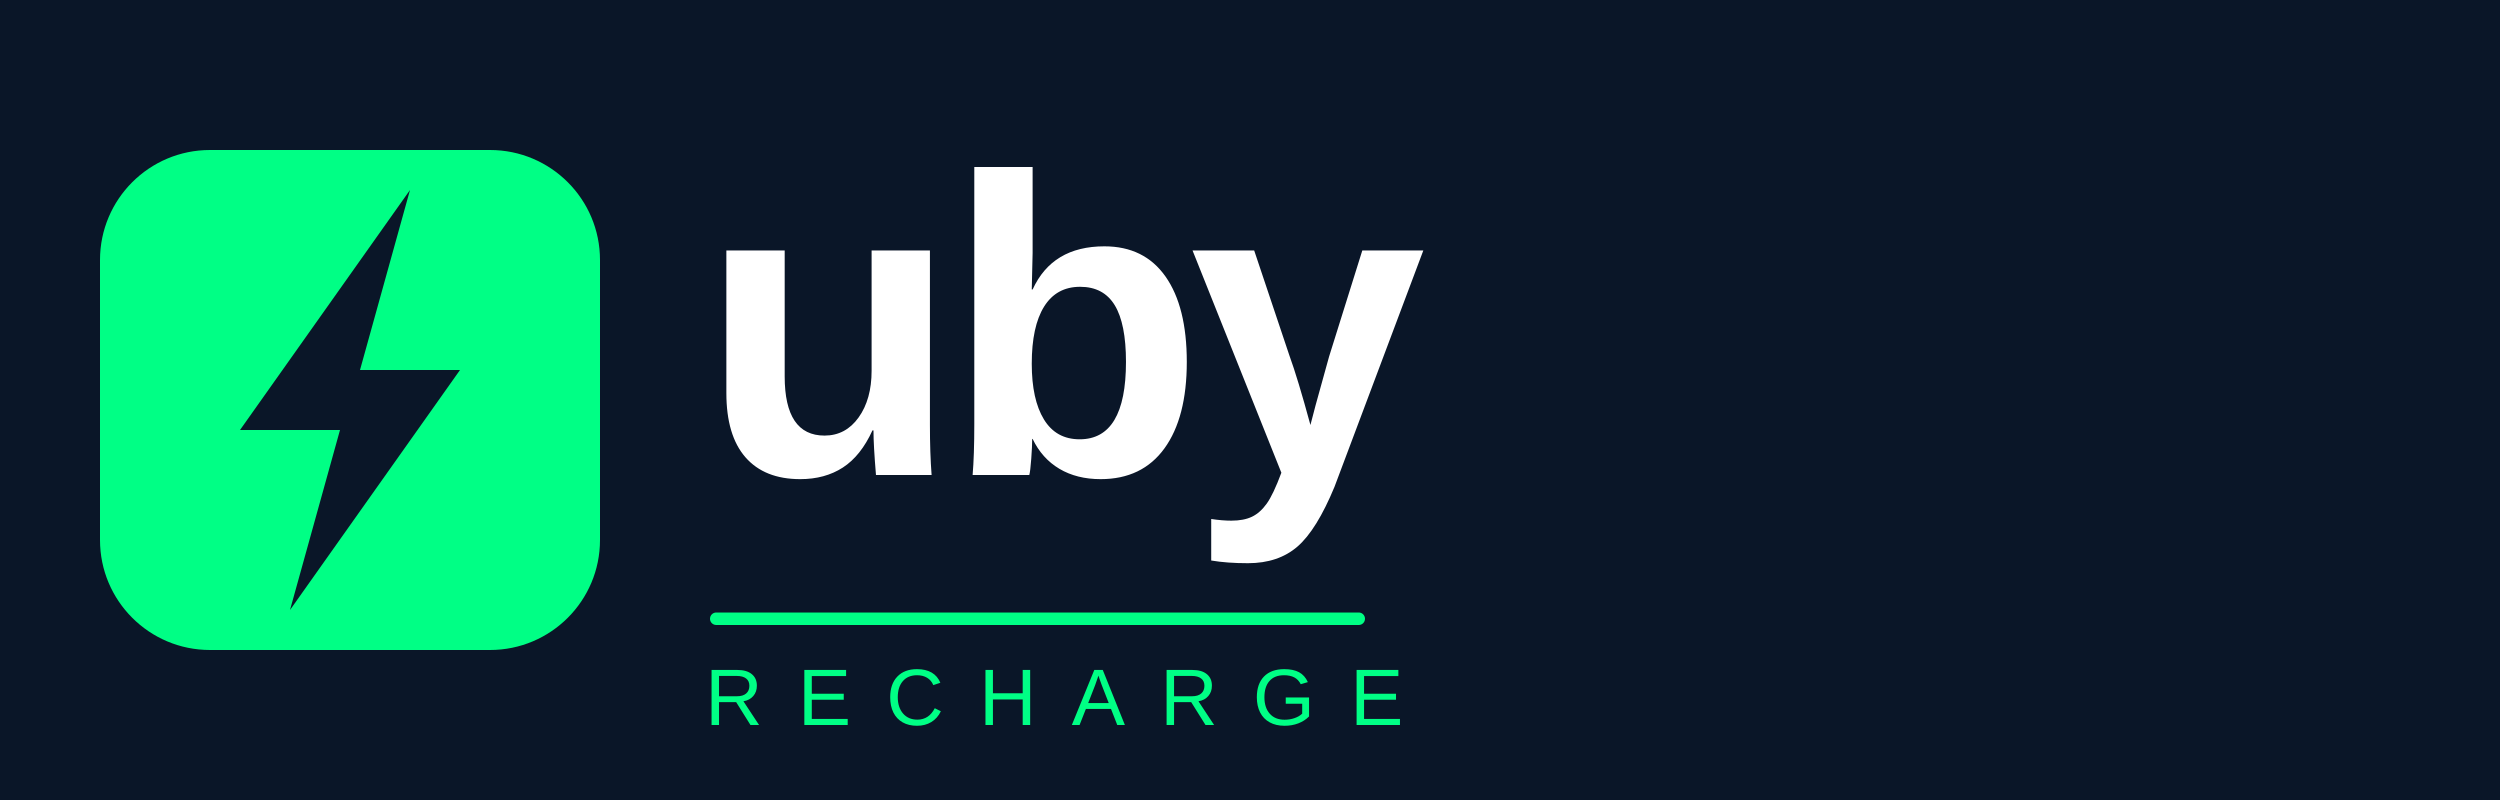
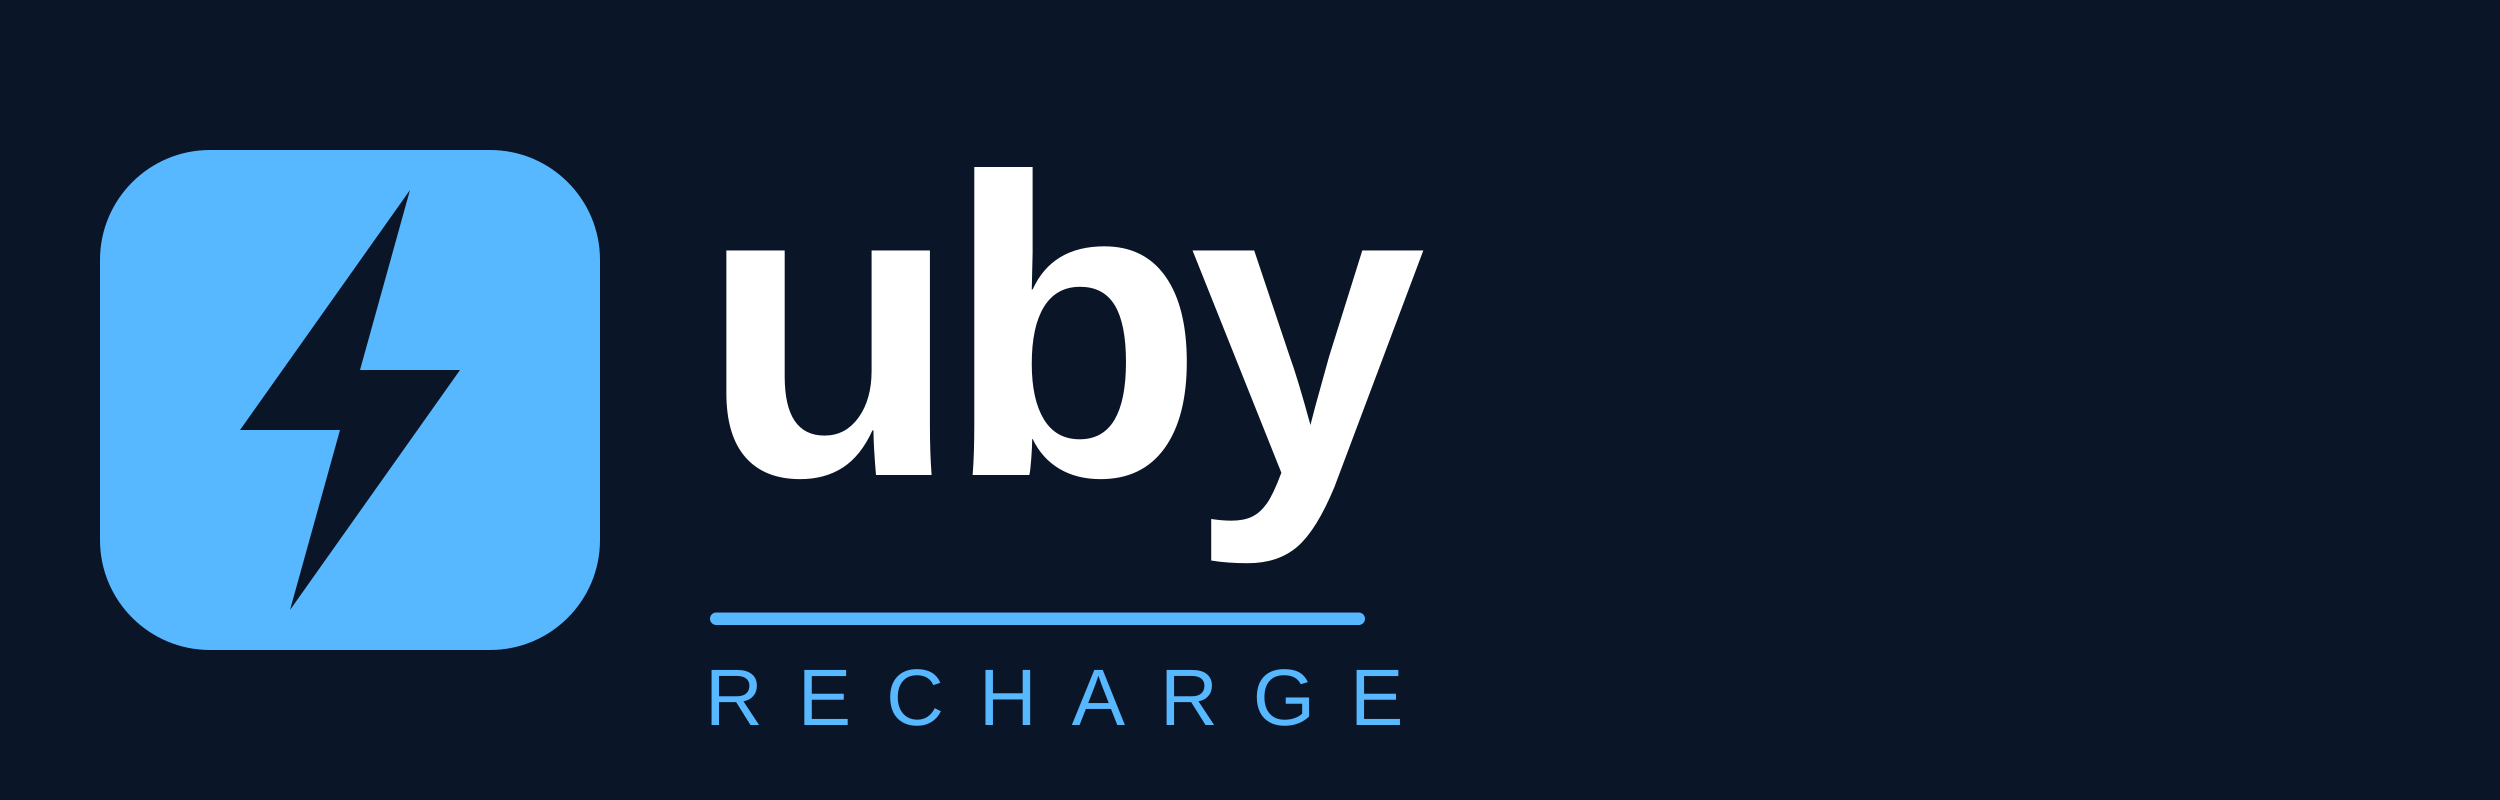
<svg xmlns="http://www.w3.org/2000/svg" viewBox="0 0 1000 320" width="1000" height="320">
  <rect width="1000" height="320" fill="#0A1628" />
  <g transform="translate(40,60)">
-     <rect x="0" y="0" width="200" height="200" rx="44" ry="44" fill="#00FF85" />
+     <rect x="0" y="0" width="200" height="200" rx="44" ry="44" fill="#57B7FF" />
    <path d="M 124 16 L 56 112 L 96 112 L 76 184 L 144 88 L 104 88 Z" fill="#0A1628" />
  </g>
  <g transform="translate(280,20)">
    <text x="0" y="170" font-family="Poppins, Arial, sans-serif" font-weight="700" font-size="170" fill="#FFFFFF" letter-spacing="-6">uby</text>
-     <rect x="4" y="225" width="262" height="5" rx="2.5" fill="#00FF85" />
-     <text x="2" y="270" font-family="Poppins, Arial, sans-serif" font-weight="500" font-size="32" fill="#00FF85" letter-spacing="14">RECHARGE</text>
+     <rect x="4" y="225" width="262" height="5" rx="2.5" fill="#57B7FF" />
+     <text x="2" y="270" font-family="Poppins, Arial, sans-serif" font-weight="500" font-size="32" fill="#57B7FF" letter-spacing="14">RECHARGE</text>
  </g>
</svg>
